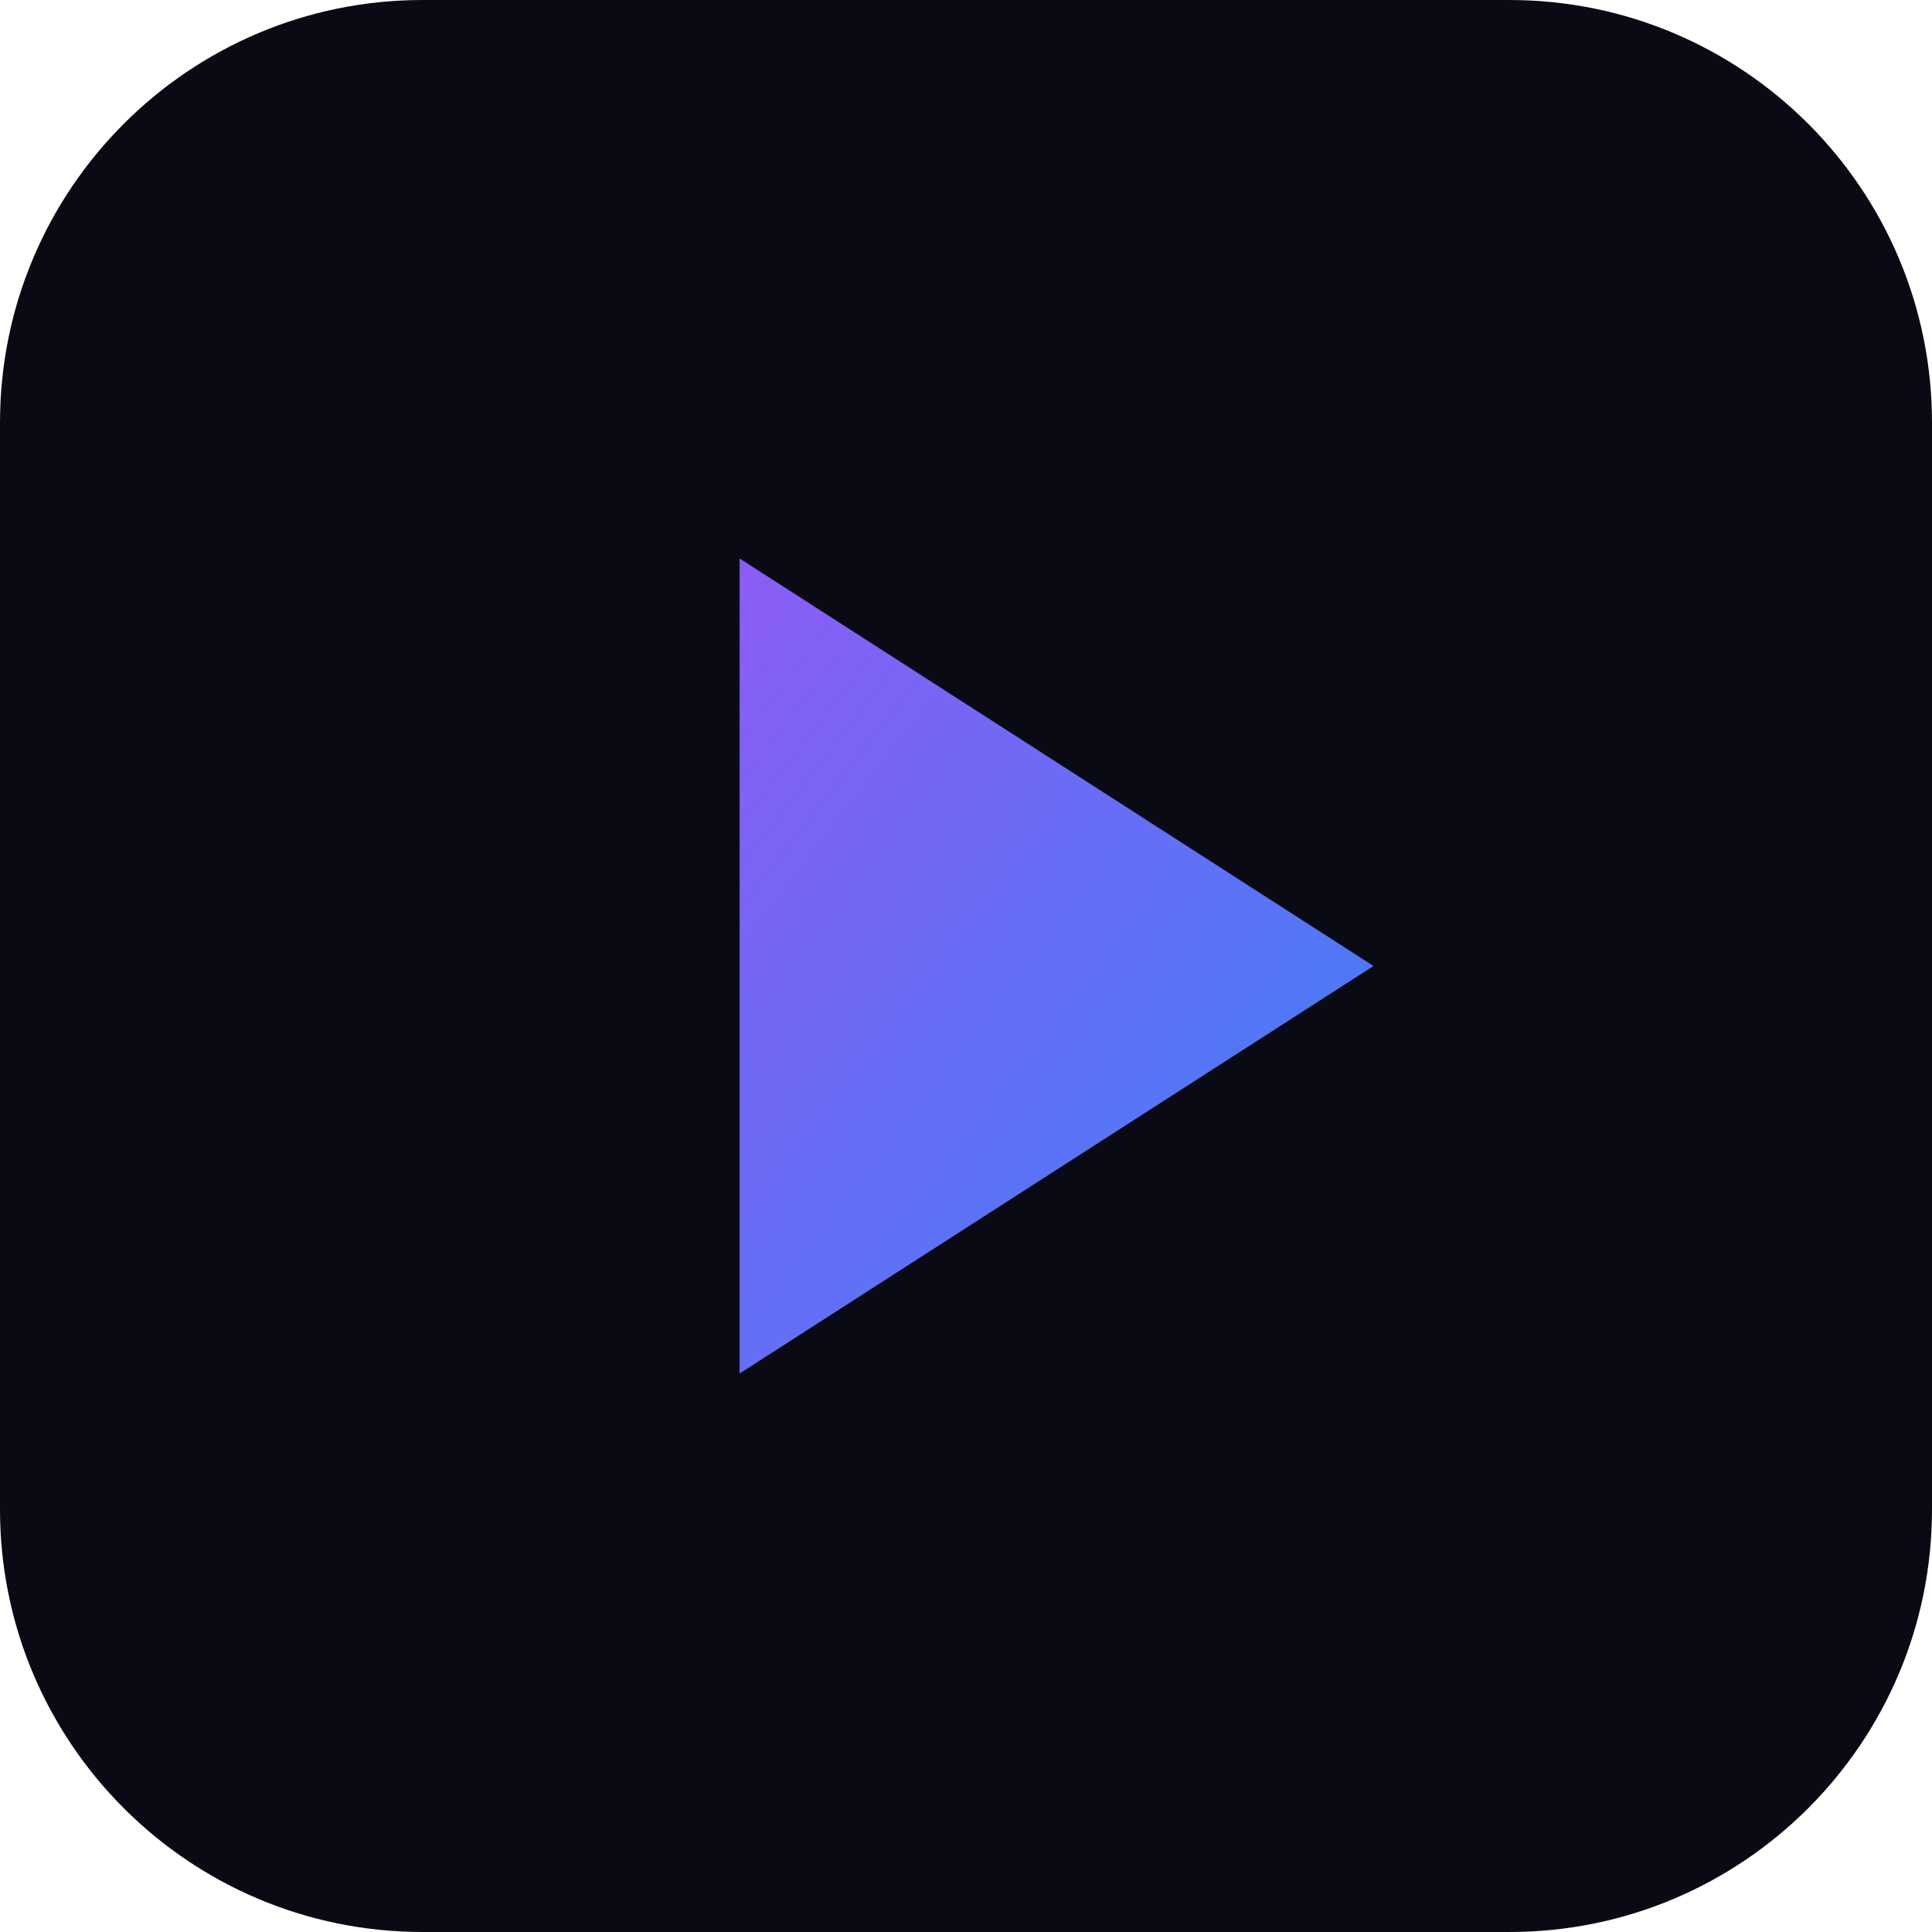
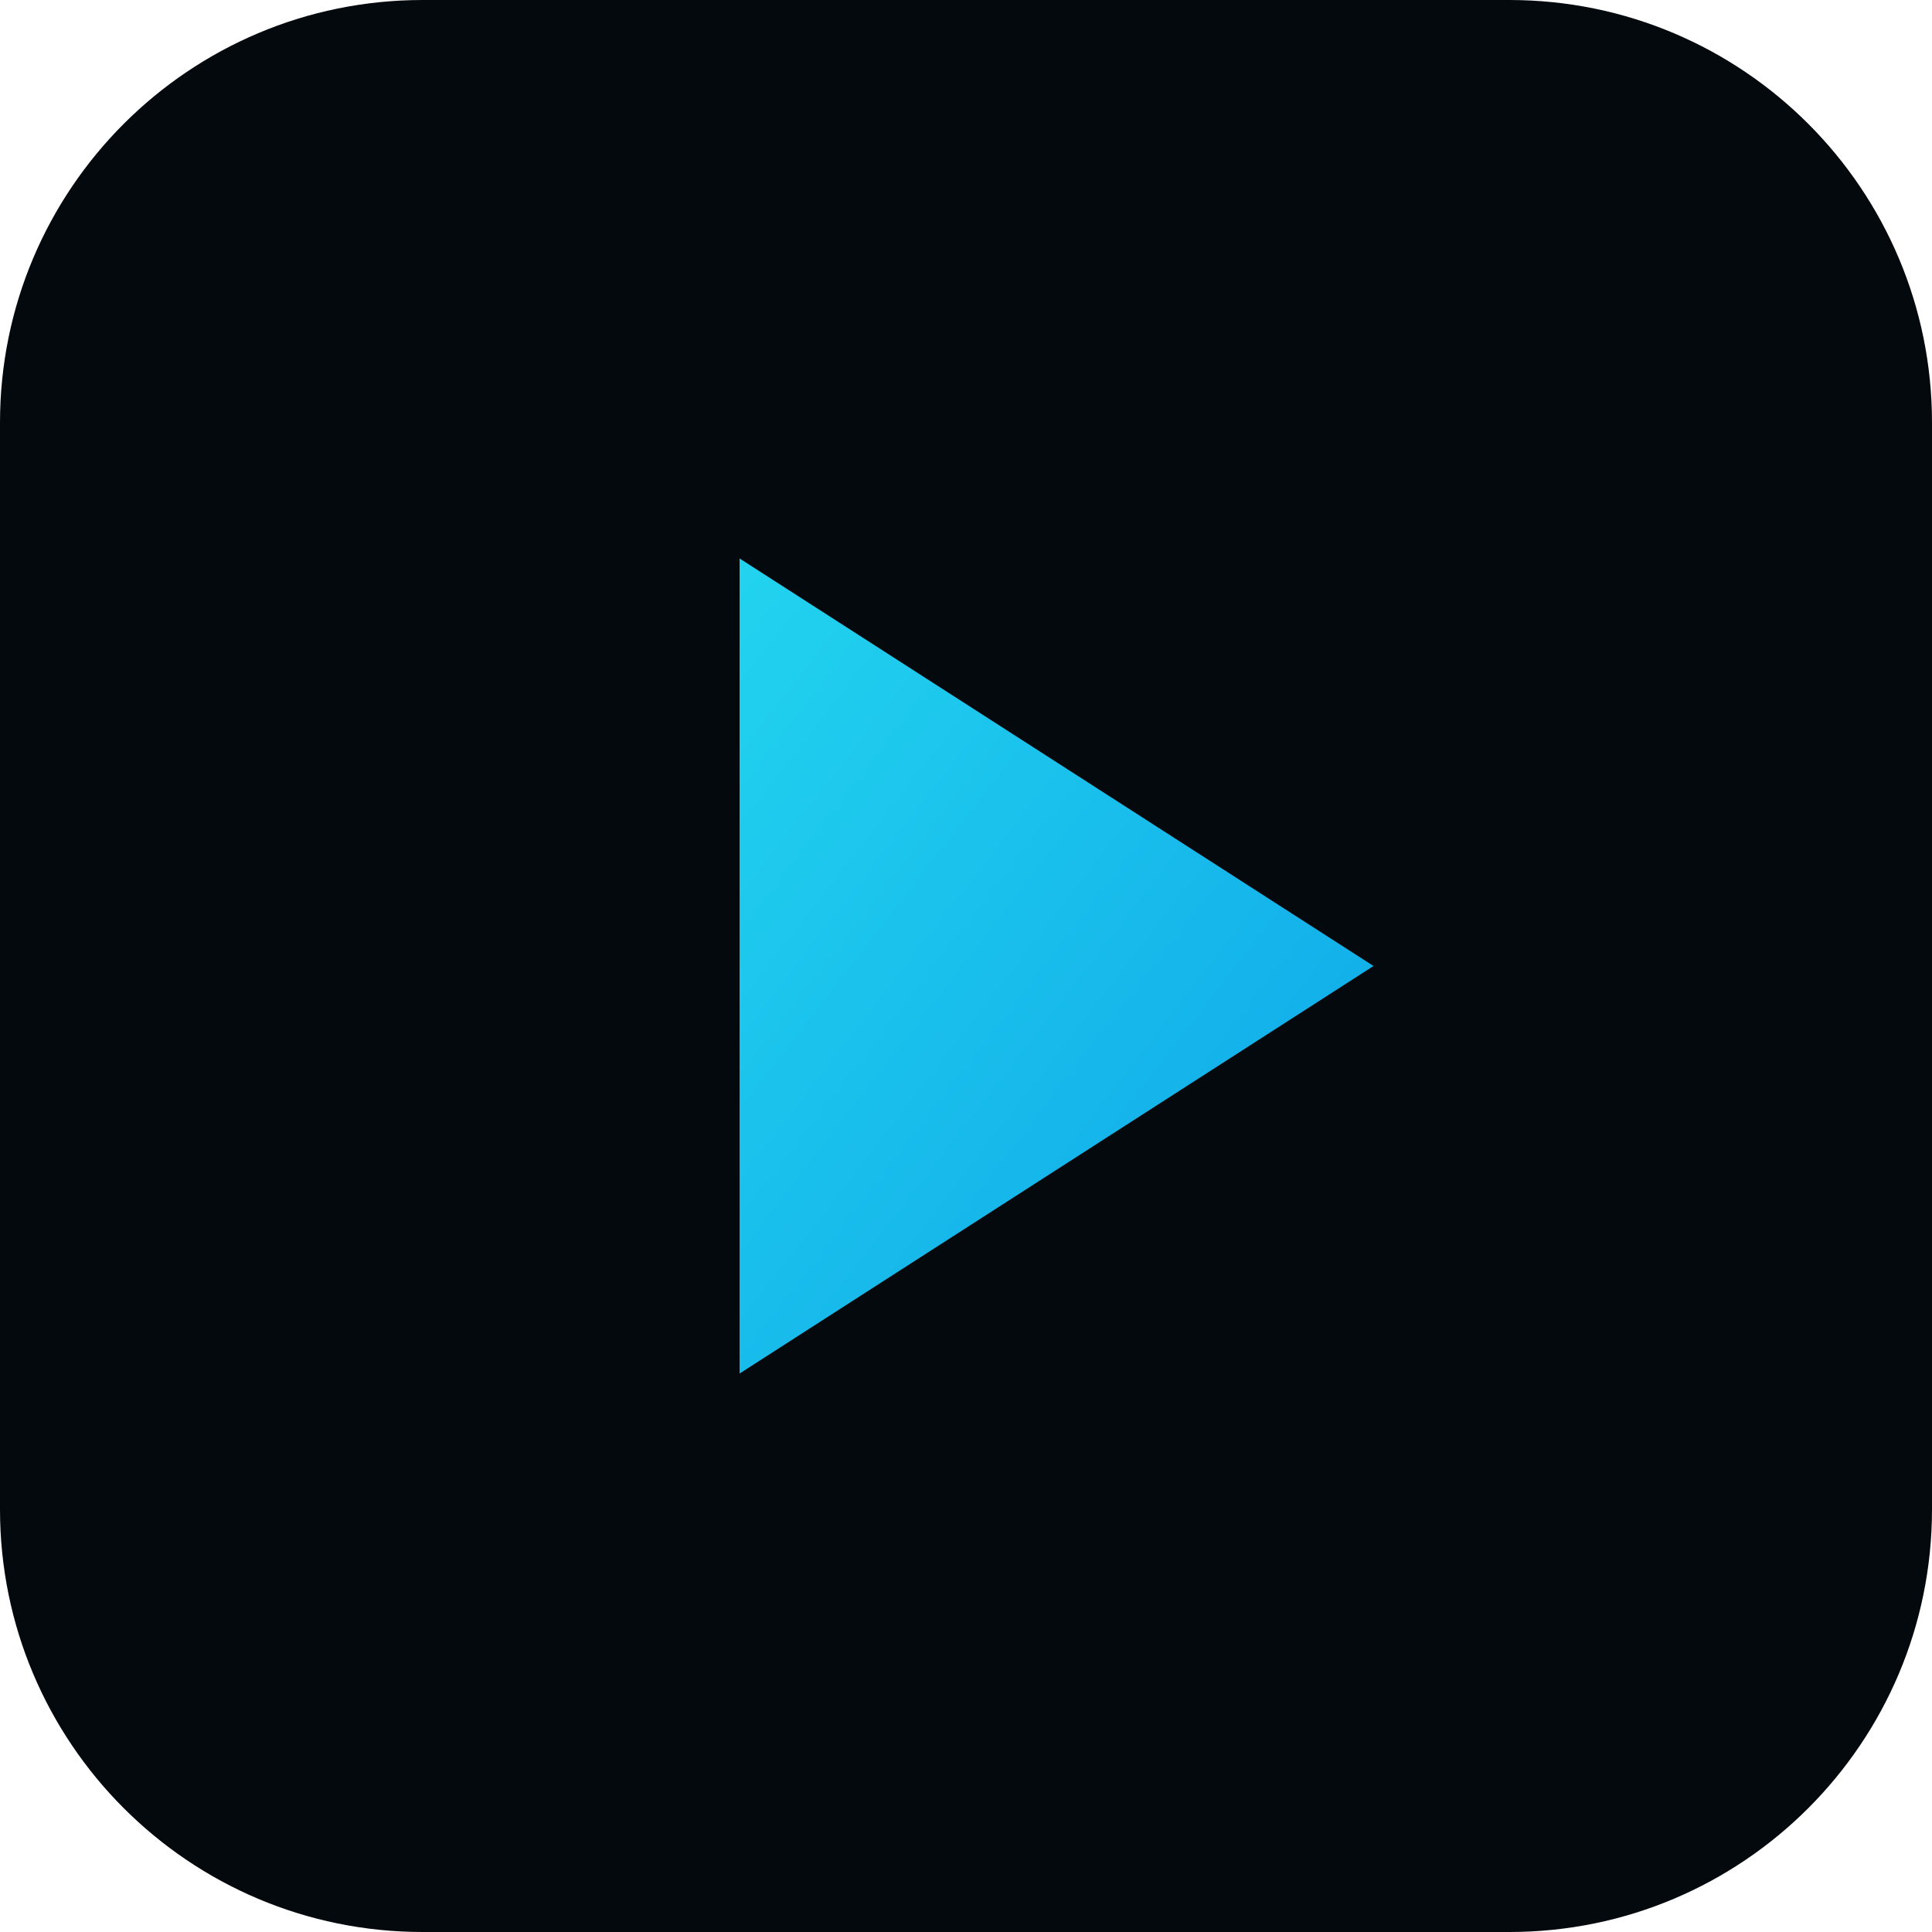
<svg xmlns="http://www.w3.org/2000/svg" viewBox="0 0 512 512" width="512" height="512" role="img" aria-label="VidFetch">
  <defs>
    <linearGradient id="vidfetch" x1="0" y1="0" x2="1" y2="1">
-       <stop offset="0" stop-color="#8b5cf6" />
-       <stop offset="1" stop-color="#3b82f6" />
+       <stop offset="0" stop-color="#22d3ee" />
+       <stop offset="1" stop-color="#0ea5e9" />
    </linearGradient>
  </defs>
-   <rect width="512" height="512" rx="112" fill="#0a0a14" />
+   <rect width="512" height="512" rx="112" fill="#04090d" />
  <path d="M196 148l168 108-168 108z" fill="url(#vidfetch)" />
</svg>
